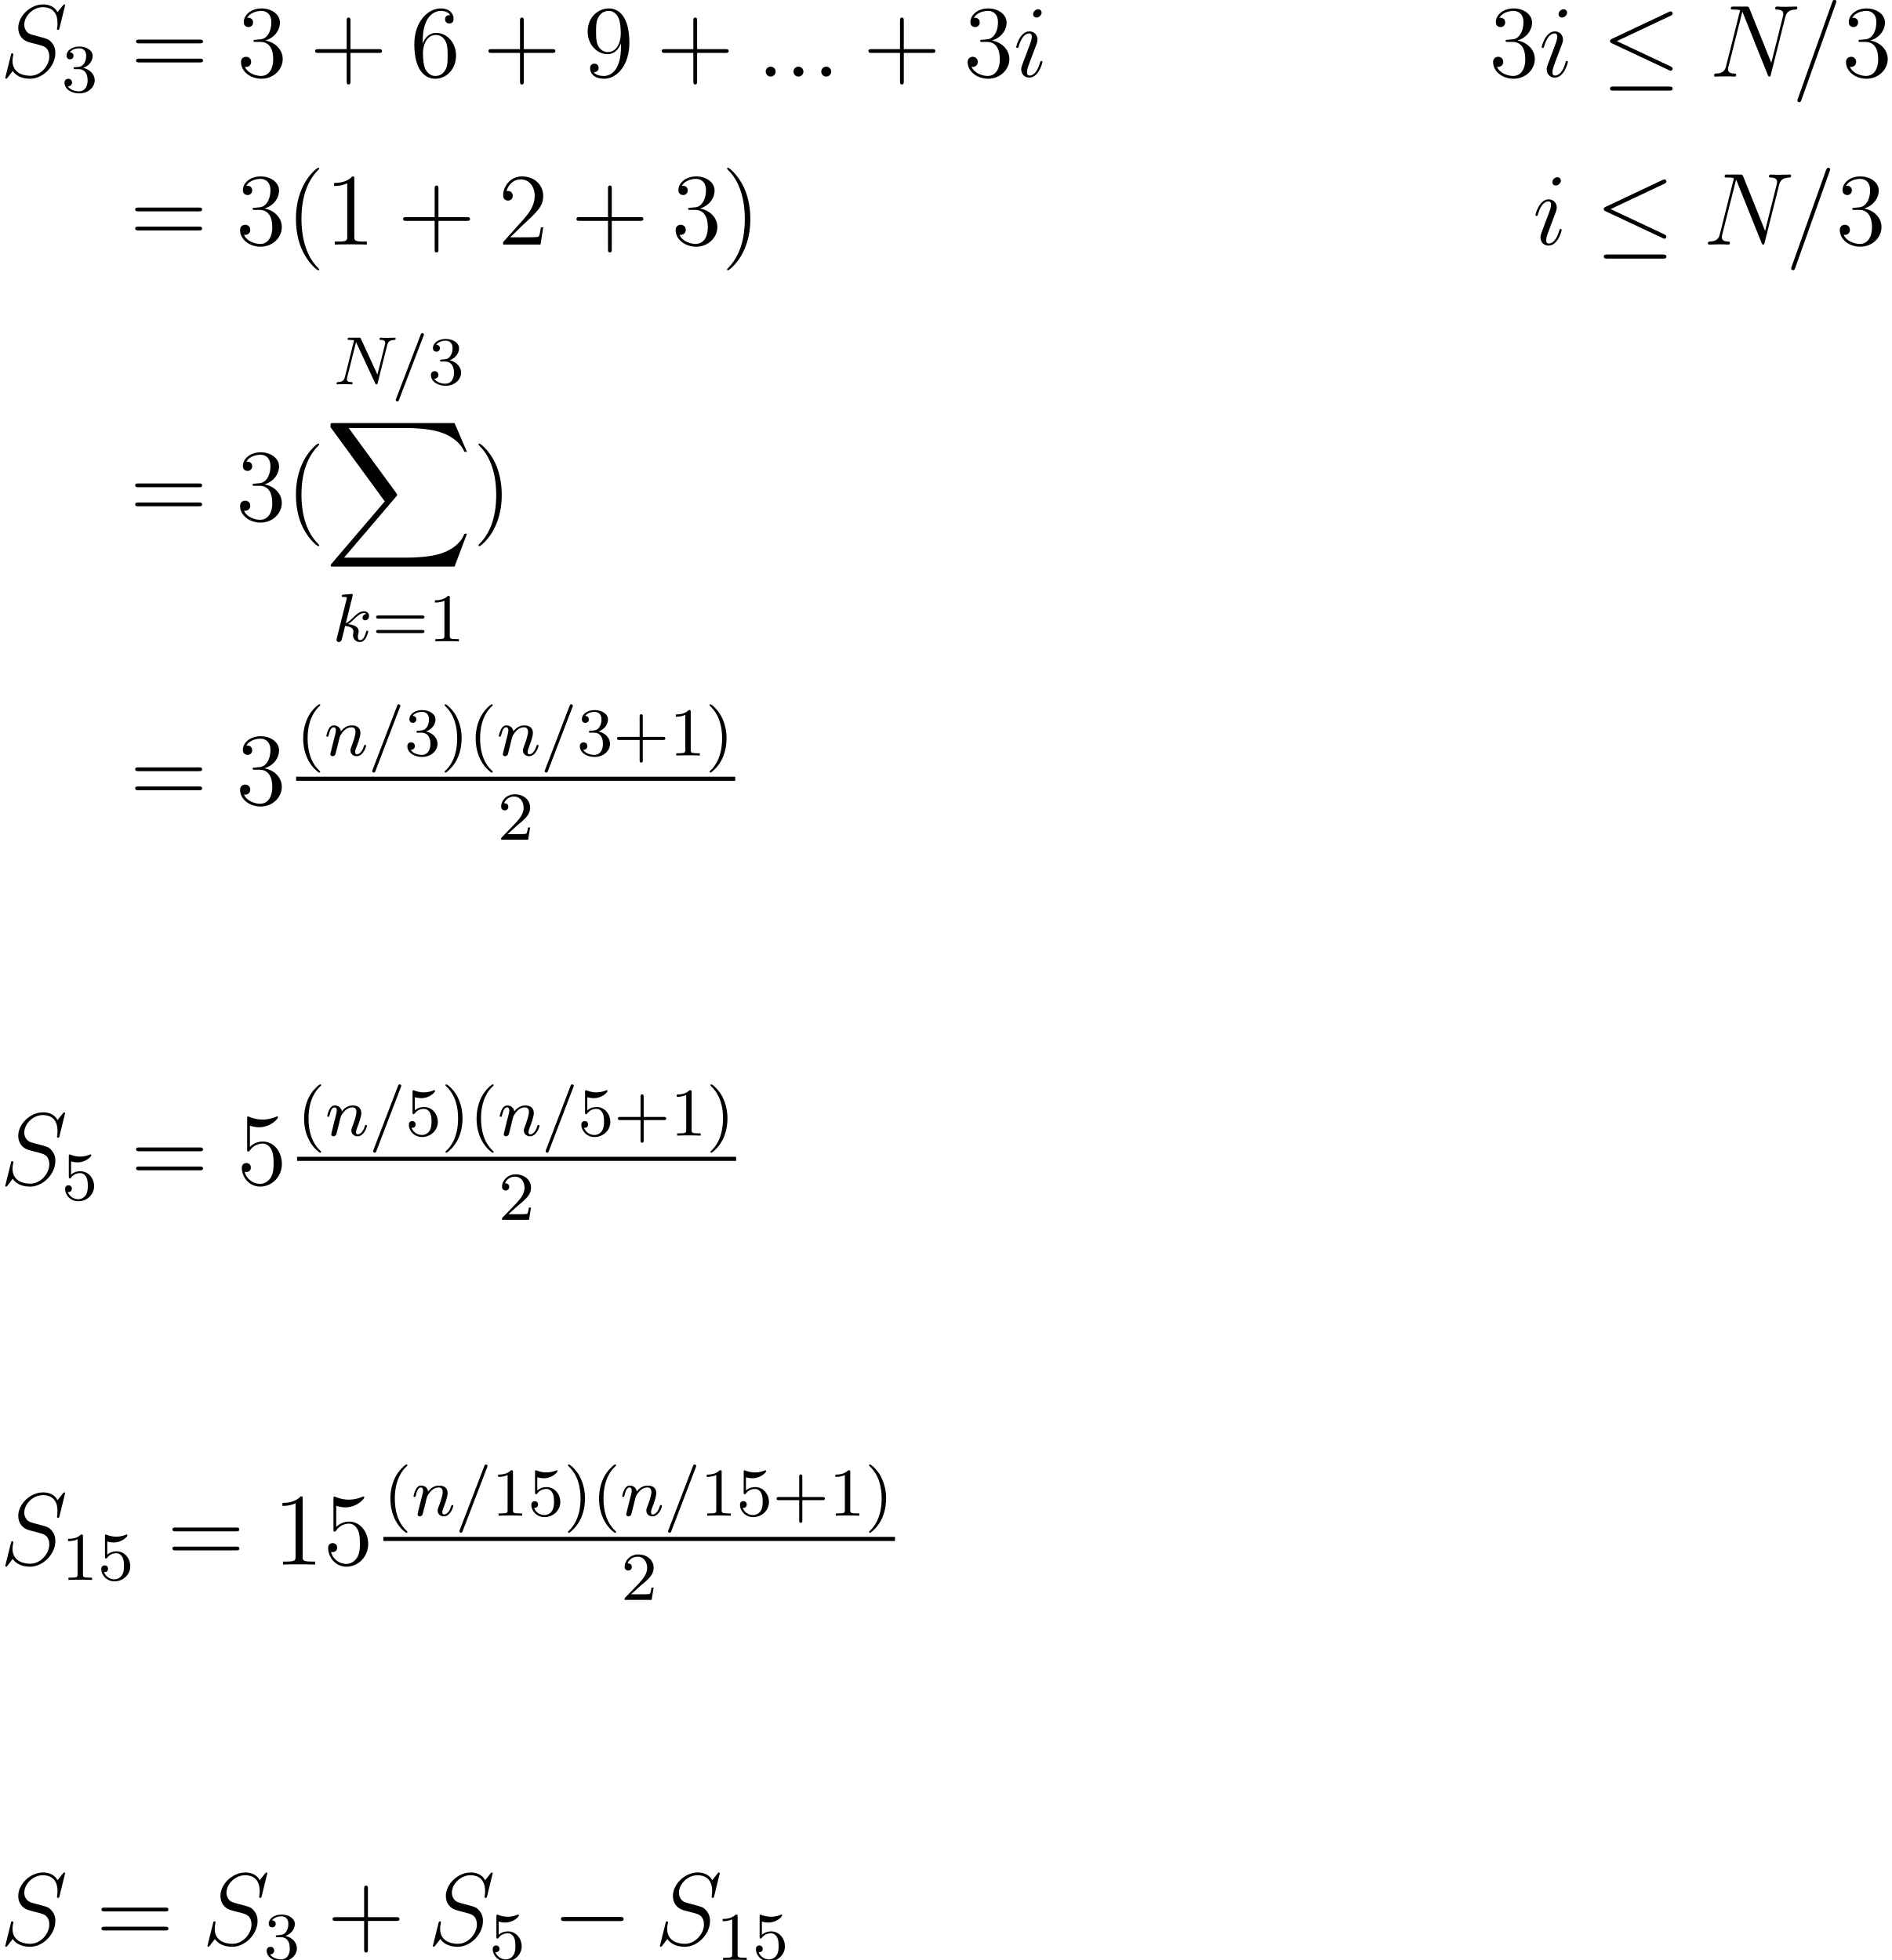
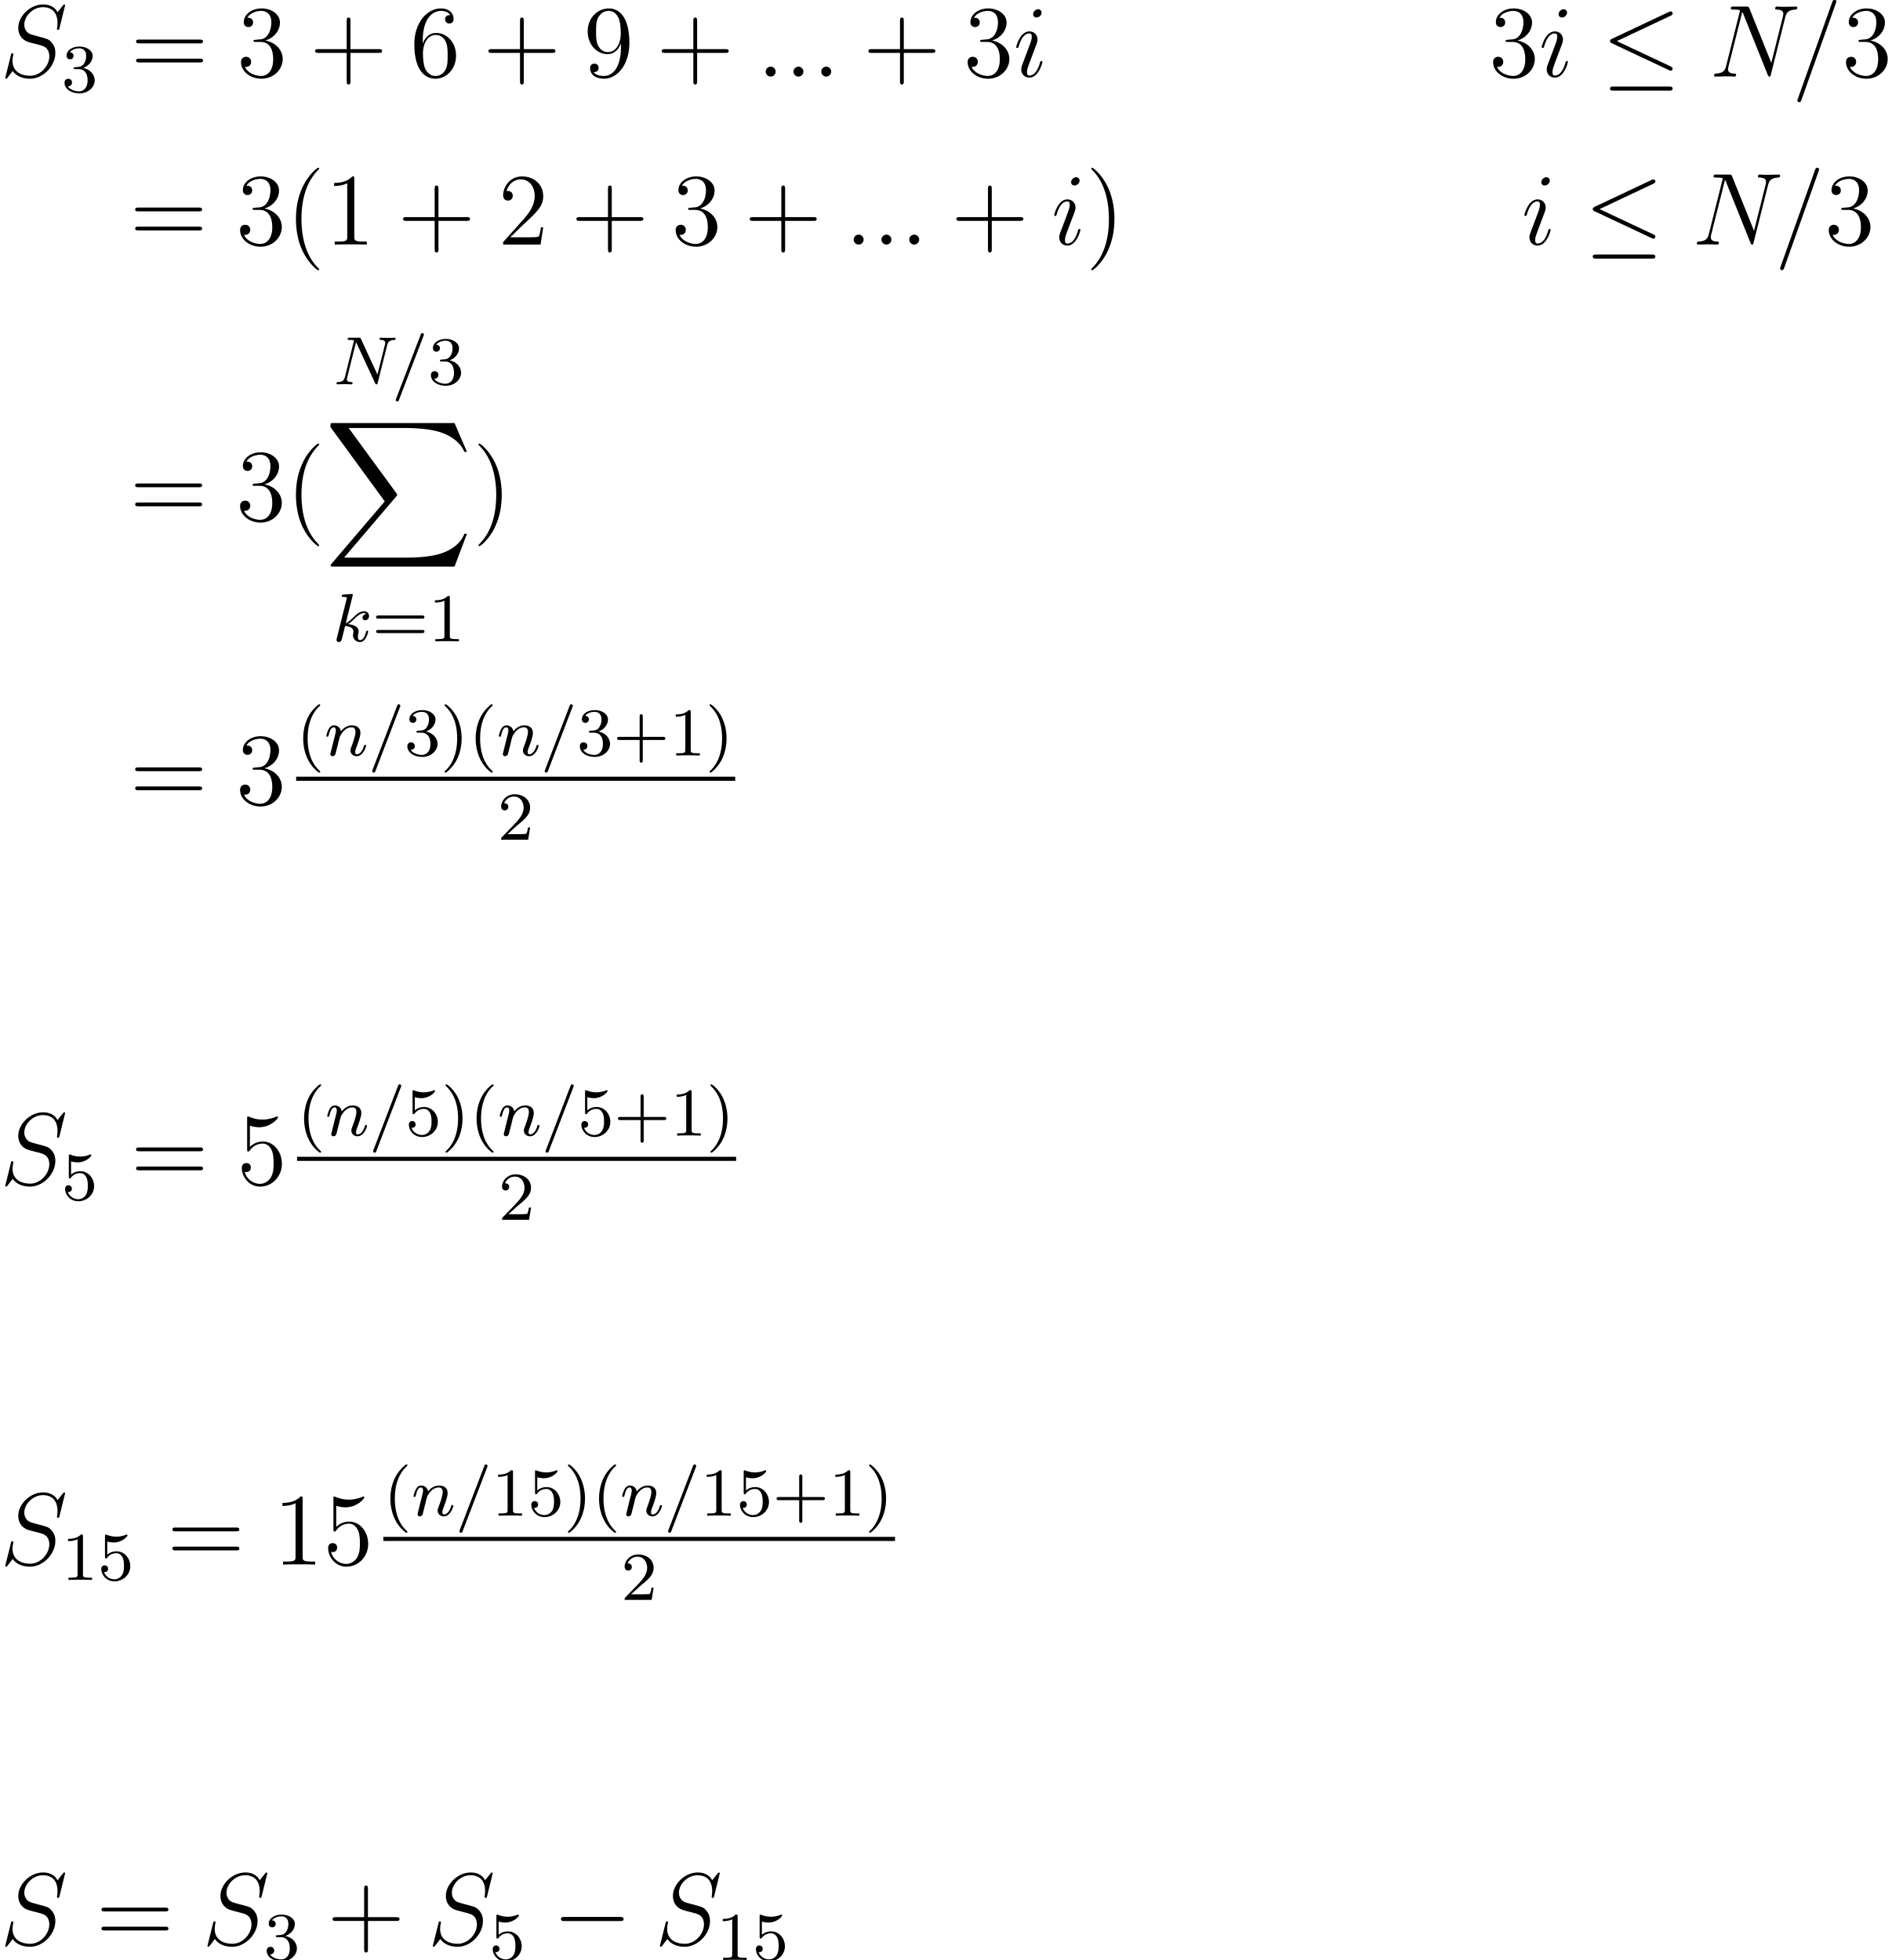
<svg xmlns="http://www.w3.org/2000/svg" xmlns:xlink="http://www.w3.org/1999/xlink" height="258.338pt" version="1.1" viewBox="-0.165 -0.302 249.32 258.338" width="249.32pt">
  <defs>
    <path d="M15.135 16.737L16.582 12.912H16.283C15.817 14.155 14.549 14.968 13.175 15.326C12.924 15.386 11.752 15.697 9.457 15.697H2.248L8.333 8.56C8.416 8.464 8.44 8.428 8.44 8.369C8.44 8.345 8.44 8.309 8.357 8.189L2.786 0.574H9.337C10.939 0.574 12.027 0.741 12.134 0.765C12.78 0.861 13.82 1.064 14.765 1.662C15.063 1.853 15.877 2.391 16.283 3.359H16.582L15.135 0H1.004C0.729 0 0.717 0.012 0.681 0.084C0.669 0.12 0.669 0.347 0.669 0.478L6.994 9.134L0.801 16.39C0.681 16.534 0.681 16.594 0.681 16.606C0.681 16.737 0.789 16.737 1.004 16.737H15.135Z" id="g0-88" />
-     <path d="M3.885 2.905C3.885 2.869 3.885 2.845 3.682 2.642C2.487 1.435 1.817 -0.538 1.817 -2.977C1.817 -5.296 2.379 -7.293 3.766 -8.703C3.885 -8.811 3.885 -8.835 3.885 -8.871C3.885 -8.942 3.826 -8.966 3.778 -8.966C3.622 -8.966 2.642 -8.106 2.056 -6.934C1.447 -5.727 1.172 -4.447 1.172 -2.977C1.172 -1.913 1.339 -0.49 1.961 0.789C2.666 2.224 3.646 3.001 3.778 3.001C3.826 3.001 3.885 2.977 3.885 2.905Z" id="g5-40" />
-     <path d="M3.371 -2.977C3.371 -3.885 3.252 -5.368 2.582 -6.755C1.877 -8.189 0.897 -8.966 0.765 -8.966C0.717 -8.966 0.658 -8.942 0.658 -8.871C0.658 -8.835 0.658 -8.811 0.861 -8.608C2.056 -7.4 2.726 -5.428 2.726 -2.989C2.726 -0.669 2.164 1.327 0.777 2.738C0.658 2.845 0.658 2.869 0.658 2.905C0.658 2.977 0.717 3.001 0.765 3.001C0.921 3.001 1.901 2.14 2.487 0.968C3.096 -0.251 3.371 -1.542 3.371 -2.977Z" id="g5-41" />
-     <path d="M4.77 -2.762H8.07C8.237 -2.762 8.452 -2.762 8.452 -2.977C8.452 -3.204 8.249 -3.204 8.07 -3.204H4.77V-6.504C4.77 -6.671 4.77 -6.886 4.555 -6.886C4.328 -6.886 4.328 -6.683 4.328 -6.504V-3.204H1.028C0.861 -3.204 0.646 -3.204 0.646 -2.989C0.646 -2.762 0.849 -2.762 1.028 -2.762H4.328V0.538C4.328 0.705 4.328 0.921 4.543 0.921C4.77 0.921 4.77 0.717 4.77 0.538V-2.762Z" id="g5-43" />
-     <path d="M3.443 -7.663C3.443 -7.938 3.443 -7.95 3.204 -7.95C2.917 -7.627 2.319 -7.185 1.088 -7.185V-6.838C1.363 -6.838 1.961 -6.838 2.618 -7.149V-0.921C2.618 -0.49 2.582 -0.347 1.53 -0.347H1.16V0C1.482 -0.024 2.642 -0.024 3.037 -0.024S4.579 -0.024 4.902 0V-0.347H4.531C3.479 -0.347 3.443 -0.49 3.443 -0.921V-7.663Z" id="g5-49" />
-     <path d="M5.26 -2.008H4.997C4.961 -1.805 4.866 -1.148 4.746 -0.956C4.663 -0.849 3.981 -0.849 3.622 -0.849H1.411C1.734 -1.124 2.463 -1.889 2.774 -2.176C4.591 -3.85 5.26 -4.471 5.26 -5.655C5.26 -7.03 4.172 -7.95 2.786 -7.95S0.586 -6.767 0.586 -5.738C0.586 -5.129 1.112 -5.129 1.148 -5.129C1.399 -5.129 1.71 -5.308 1.71 -5.691C1.71 -6.025 1.482 -6.253 1.148 -6.253C1.04 -6.253 1.016 -6.253 0.98 -6.241C1.207 -7.054 1.853 -7.603 2.63 -7.603C3.646 -7.603 4.268 -6.755 4.268 -5.655C4.268 -4.639 3.682 -3.754 3.001 -2.989L0.586 -0.287V0H4.949L5.26 -2.008Z" id="g5-50" />
-     <path d="M2.2 -4.292C1.997 -4.28 1.949 -4.268 1.949 -4.16C1.949 -4.041 2.008 -4.041 2.224 -4.041H2.774C3.79 -4.041 4.244 -3.204 4.244 -2.056C4.244 -0.49 3.431 -0.072 2.845 -0.072C2.271 -0.072 1.291 -0.347 0.944 -1.136C1.327 -1.076 1.674 -1.291 1.674 -1.722C1.674 -2.068 1.423 -2.307 1.088 -2.307C0.801 -2.307 0.49 -2.14 0.49 -1.686C0.49 -0.622 1.554 0.251 2.881 0.251C4.304 0.251 5.356 -0.837 5.356 -2.044C5.356 -3.144 4.471 -4.005 3.324 -4.208C4.364 -4.507 5.033 -5.38 5.033 -6.312C5.033 -7.257 4.053 -7.95 2.893 -7.95C1.698 -7.95 0.813 -7.221 0.813 -6.348C0.813 -5.87 1.184 -5.774 1.363 -5.774C1.614 -5.774 1.901 -5.954 1.901 -6.312C1.901 -6.695 1.614 -6.862 1.351 -6.862C1.279 -6.862 1.255 -6.862 1.219 -6.85C1.674 -7.663 2.798 -7.663 2.857 -7.663C3.252 -7.663 4.029 -7.484 4.029 -6.312C4.029 -6.085 3.993 -5.416 3.646 -4.902C3.288 -4.376 2.881 -4.34 2.558 -4.328L2.2 -4.292Z" id="g5-51" />
-     <path d="M1.53 -6.85C2.044 -6.683 2.463 -6.671 2.594 -6.671C3.945 -6.671 4.806 -7.663 4.806 -7.831C4.806 -7.878 4.782 -7.938 4.71 -7.938C4.686 -7.938 4.663 -7.938 4.555 -7.89C3.885 -7.603 3.312 -7.568 3.001 -7.568C2.212 -7.568 1.65 -7.807 1.423 -7.902C1.339 -7.938 1.315 -7.938 1.303 -7.938C1.207 -7.938 1.207 -7.867 1.207 -7.675V-4.125C1.207 -3.909 1.207 -3.838 1.351 -3.838C1.411 -3.838 1.423 -3.85 1.542 -3.993C1.877 -4.483 2.439 -4.77 3.037 -4.77C3.67 -4.77 3.981 -4.184 4.077 -3.981C4.28 -3.515 4.292 -2.929 4.292 -2.475S4.292 -1.339 3.957 -0.801C3.694 -0.371 3.228 -0.072 2.702 -0.072C1.913 -0.072 1.136 -0.61 0.921 -1.482C0.98 -1.459 1.052 -1.447 1.112 -1.447C1.315 -1.447 1.638 -1.566 1.638 -1.973C1.638 -2.307 1.411 -2.499 1.112 -2.499C0.897 -2.499 0.586 -2.391 0.586 -1.925C0.586 -0.909 1.399 0.251 2.726 0.251C4.077 0.251 5.26 -0.885 5.26 -2.403C5.26 -3.826 4.304 -5.009 3.049 -5.009C2.367 -5.009 1.841 -4.71 1.53 -4.376V-6.85Z" id="g5-53" />
-     <path d="M1.47 -4.16C1.47 -7.185 2.941 -7.663 3.587 -7.663C4.017 -7.663 4.447 -7.532 4.674 -7.173C4.531 -7.173 4.077 -7.173 4.077 -6.683C4.077 -6.42 4.256 -6.193 4.567 -6.193C4.866 -6.193 5.069 -6.372 5.069 -6.719C5.069 -7.34 4.615 -7.95 3.575 -7.95C2.068 -7.95 0.49 -6.408 0.49 -3.778C0.49 -0.49 1.925 0.251 2.941 0.251C4.244 0.251 5.356 -0.885 5.356 -2.439C5.356 -4.029 4.244 -5.093 3.049 -5.093C1.985 -5.093 1.59 -4.172 1.47 -3.838V-4.16ZM2.941 -0.072C2.188 -0.072 1.829 -0.741 1.722 -0.992C1.614 -1.303 1.494 -1.889 1.494 -2.726C1.494 -3.67 1.925 -4.854 3.001 -4.854C3.658 -4.854 4.005 -4.411 4.184 -4.005C4.376 -3.563 4.376 -2.965 4.376 -2.451C4.376 -1.841 4.376 -1.303 4.148 -0.849C3.85 -0.275 3.419 -0.072 2.941 -0.072Z" id="g5-54" />
-     <path d="M4.376 -3.479C4.376 -0.658 3.12 -0.072 2.403 -0.072C2.116 -0.072 1.482 -0.108 1.184 -0.526H1.255C1.339 -0.502 1.769 -0.574 1.769 -1.016C1.769 -1.279 1.59 -1.506 1.279 -1.506S0.777 -1.303 0.777 -0.992C0.777 -0.251 1.375 0.251 2.415 0.251C3.909 0.251 5.356 -1.339 5.356 -3.933C5.356 -7.149 4.017 -7.95 2.965 -7.95C1.65 -7.95 0.49 -6.85 0.49 -5.272S1.602 -2.618 2.798 -2.618C3.682 -2.618 4.136 -3.264 4.376 -3.873V-3.479ZM2.845 -2.857C2.092 -2.857 1.769 -3.467 1.662 -3.694C1.47 -4.148 1.47 -4.722 1.47 -5.26C1.47 -5.93 1.47 -6.504 1.781 -6.994C1.997 -7.317 2.319 -7.663 2.965 -7.663C3.646 -7.663 3.993 -7.066 4.113 -6.791C4.352 -6.205 4.352 -5.189 4.352 -5.009C4.352 -4.005 3.897 -2.857 2.845 -2.857Z" id="g5-57" />
-     <path d="M8.07 -3.873C8.237 -3.873 8.452 -3.873 8.452 -4.089C8.452 -4.316 8.249 -4.316 8.07 -4.316H1.028C0.861 -4.316 0.646 -4.316 0.646 -4.101C0.646 -3.873 0.849 -3.873 1.028 -3.873H8.07ZM8.07 -1.65C8.237 -1.65 8.452 -1.65 8.452 -1.865C8.452 -2.092 8.249 -2.092 8.07 -2.092H1.028C0.861 -2.092 0.646 -2.092 0.646 -1.877C0.646 -1.65 0.849 -1.65 1.028 -1.65H8.07Z" id="g5-61" />
    <path d="M3.706 -5.643C3.754 -5.754 3.754 -5.77 3.754 -5.794C3.754 -5.898 3.674 -5.978 3.571 -5.978C3.443 -5.978 3.411 -5.882 3.379 -5.802L0.518 1.658C0.47 1.769 0.47 1.785 0.47 1.809C0.47 1.913 0.55 1.993 0.654 1.993C0.781 1.993 0.813 1.897 0.845 1.817L3.706 -5.643Z" id="g2-61" />
    <path d="M6.312 -4.575C6.408 -4.965 6.583 -5.157 7.157 -5.181C7.237 -5.181 7.301 -5.228 7.301 -5.332C7.301 -5.38 7.261 -5.444 7.181 -5.444C7.125 -5.444 6.974 -5.42 6.384 -5.42C5.746 -5.42 5.643 -5.444 5.571 -5.444C5.444 -5.444 5.42 -5.356 5.42 -5.292C5.42 -5.189 5.523 -5.181 5.595 -5.181C6.081 -5.165 6.081 -4.949 6.081 -4.838C6.081 -4.798 6.081 -4.758 6.049 -4.631L5.173 -1.14L3.252 -5.3C3.188 -5.444 3.172 -5.444 2.981 -5.444H1.945C1.801 -5.444 1.698 -5.444 1.698 -5.292C1.698 -5.181 1.793 -5.181 1.961 -5.181C2.024 -5.181 2.264 -5.181 2.447 -5.133L1.379 -0.853C1.283 -0.454 1.076 -0.279 0.542 -0.263C0.494 -0.263 0.399 -0.255 0.399 -0.112C0.399 -0.064 0.438 0 0.518 0C0.55 0 0.733 -0.024 1.307 -0.024C1.937 -0.024 2.056 0 2.128 0C2.16 0 2.279 0 2.279 -0.151C2.279 -0.247 2.192 -0.263 2.136 -0.263C1.849 -0.271 1.61 -0.319 1.61 -0.598C1.61 -0.638 1.634 -0.749 1.634 -0.757L2.678 -4.918H2.686L4.902 -0.143C4.957 -0.016 4.965 0 5.053 0C5.165 0 5.173 -0.032 5.204 -0.167L6.312 -4.575Z" id="g2-78" />
    <path d="M2.327 -5.292C2.335 -5.308 2.359 -5.412 2.359 -5.42C2.359 -5.46 2.327 -5.531 2.232 -5.531C2.2 -5.531 1.953 -5.507 1.769 -5.491L1.323 -5.46C1.148 -5.444 1.068 -5.436 1.068 -5.292C1.068 -5.181 1.18 -5.181 1.275 -5.181C1.658 -5.181 1.658 -5.133 1.658 -5.061C1.658 -5.037 1.658 -5.021 1.618 -4.878L0.486 -0.343C0.454 -0.223 0.454 -0.175 0.454 -0.167C0.454 -0.032 0.566 0.08 0.717 0.08C0.988 0.08 1.052 -0.175 1.084 -0.287C1.164 -0.622 1.371 -1.466 1.459 -1.801C1.897 -1.753 2.431 -1.602 2.431 -1.148C2.431 -1.108 2.431 -1.068 2.415 -0.988C2.391 -0.885 2.375 -0.773 2.375 -0.733C2.375 -0.263 2.726 0.08 3.188 0.08C3.523 0.08 3.73 -0.167 3.834 -0.319C4.025 -0.614 4.152 -1.092 4.152 -1.14C4.152 -1.219 4.089 -1.243 4.033 -1.243C3.937 -1.243 3.921 -1.196 3.889 -1.052C3.786 -0.677 3.579 -0.143 3.204 -0.143C2.997 -0.143 2.949 -0.319 2.949 -0.534C2.949 -0.638 2.957 -0.733 2.997 -0.917C3.005 -0.948 3.037 -1.076 3.037 -1.164C3.037 -1.817 2.216 -1.961 1.809 -2.016C2.104 -2.192 2.375 -2.463 2.471 -2.566C2.909 -2.997 3.268 -3.292 3.65 -3.292C3.754 -3.292 3.85 -3.268 3.913 -3.188C3.483 -3.132 3.483 -2.758 3.483 -2.75C3.483 -2.574 3.618 -2.455 3.794 -2.455C4.009 -2.455 4.248 -2.63 4.248 -2.957C4.248 -3.228 4.057 -3.515 3.658 -3.515C3.196 -3.515 2.782 -3.164 2.327 -2.71C1.865 -2.256 1.666 -2.168 1.538 -2.112L2.327 -5.292Z" id="g2-107" />
    <path d="M1.594 -1.307C1.618 -1.427 1.698 -1.73 1.722 -1.849C1.833 -2.279 1.833 -2.287 2.016 -2.55C2.279 -2.941 2.654 -3.292 3.188 -3.292C3.475 -3.292 3.642 -3.124 3.642 -2.75C3.642 -2.311 3.308 -1.403 3.156 -1.012C3.053 -0.749 3.053 -0.701 3.053 -0.598C3.053 -0.143 3.427 0.08 3.77 0.08C4.551 0.08 4.878 -1.036 4.878 -1.14C4.878 -1.219 4.814 -1.243 4.758 -1.243C4.663 -1.243 4.647 -1.188 4.623 -1.108C4.431 -0.454 4.097 -0.143 3.794 -0.143C3.666 -0.143 3.602 -0.223 3.602 -0.406S3.666 -0.765 3.746 -0.964C3.865 -1.267 4.216 -2.184 4.216 -2.63C4.216 -3.228 3.802 -3.515 3.228 -3.515C2.582 -3.515 2.168 -3.124 1.937 -2.821C1.881 -3.26 1.53 -3.515 1.124 -3.515C0.837 -3.515 0.638 -3.332 0.51 -3.084C0.319 -2.71 0.239 -2.311 0.239 -2.295C0.239 -2.224 0.295 -2.192 0.359 -2.192C0.462 -2.192 0.47 -2.224 0.526 -2.431C0.622 -2.821 0.765 -3.292 1.1 -3.292C1.307 -3.292 1.355 -3.092 1.355 -2.917C1.355 -2.774 1.315 -2.622 1.251 -2.359C1.235 -2.295 1.116 -1.825 1.084 -1.714L0.789 -0.518C0.757 -0.399 0.709 -0.199 0.709 -0.167C0.709 0.016 0.861 0.08 0.964 0.08C1.108 0.08 1.227 -0.016 1.283 -0.112C1.307 -0.159 1.371 -0.43 1.411 -0.598L1.594 -1.307Z" id="g2-110" />
    <path d="M2.2 -0.574C2.2 -0.921 1.913 -1.16 1.626 -1.16C1.279 -1.16 1.04 -0.873 1.04 -0.586C1.04 -0.239 1.327 0 1.614 0C1.961 0 2.2 -0.287 2.2 -0.574Z" id="g3-58" />
    <path d="M5.129 -8.524C5.129 -8.536 5.2 -8.715 5.2 -8.739C5.2 -8.883 5.081 -8.966 4.985 -8.966C4.926 -8.966 4.818 -8.966 4.722 -8.703L0.717 2.546C0.717 2.558 0.646 2.738 0.646 2.762C0.646 2.905 0.765 2.989 0.861 2.989C0.933 2.989 1.04 2.977 1.124 2.726L5.129 -8.524Z" id="g3-61" />
    <path d="M8.847 -6.91C8.978 -7.424 9.17 -7.783 10.078 -7.819C10.114 -7.819 10.258 -7.831 10.258 -8.034C10.258 -8.165 10.15 -8.165 10.102 -8.165C9.863 -8.165 9.253 -8.141 9.014 -8.141H8.44C8.273 -8.141 8.058 -8.165 7.89 -8.165C7.819 -8.165 7.675 -8.165 7.675 -7.938C7.675 -7.819 7.771 -7.819 7.855 -7.819C8.572 -7.795 8.62 -7.52 8.62 -7.305C8.62 -7.197 8.608 -7.161 8.572 -6.994L7.221 -1.602L4.663 -7.962C4.579 -8.153 4.567 -8.165 4.304 -8.165H2.845C2.606 -8.165 2.499 -8.165 2.499 -7.938C2.499 -7.819 2.582 -7.819 2.809 -7.819C2.869 -7.819 3.575 -7.819 3.575 -7.711C3.575 -7.687 3.551 -7.592 3.539 -7.556L1.949 -1.219C1.805 -0.634 1.518 -0.383 0.729 -0.347C0.669 -0.347 0.55 -0.335 0.55 -0.12C0.55 0 0.669 0 0.705 0C0.944 0 1.554 -0.024 1.793 -0.024H2.367C2.534 -0.024 2.738 0 2.905 0C2.989 0 3.12 0 3.12 -0.227C3.12 -0.335 3.001 -0.347 2.953 -0.347C2.558 -0.359 2.176 -0.43 2.176 -0.861C2.176 -0.956 2.2 -1.064 2.224 -1.16L3.838 -7.556C3.909 -7.436 3.909 -7.412 3.957 -7.305L6.802 -0.215C6.862 -0.072 6.886 0 6.994 0C7.113 0 7.125 -0.036 7.173 -0.239L8.847 -6.91Z" id="g3-78" />
    <path d="M7.592 -8.309C7.592 -8.416 7.508 -8.416 7.484 -8.416C7.436 -8.416 7.424 -8.404 7.281 -8.225C7.209 -8.141 6.719 -7.52 6.707 -7.508C6.312 -8.285 5.523 -8.416 5.021 -8.416C3.503 -8.416 2.128 -7.03 2.128 -5.679C2.128 -4.782 2.666 -4.256 3.252 -4.053C3.383 -4.005 4.089 -3.814 4.447 -3.73C5.057 -3.563 5.212 -3.515 5.464 -3.252C5.511 -3.192 5.75 -2.917 5.75 -2.355C5.75 -1.243 4.722 -0.096 3.527 -0.096C2.546 -0.096 1.459 -0.514 1.459 -1.853C1.459 -2.08 1.506 -2.367 1.542 -2.487C1.542 -2.523 1.554 -2.582 1.554 -2.606C1.554 -2.654 1.53 -2.714 1.435 -2.714C1.327 -2.714 1.315 -2.69 1.267 -2.487L0.658 -0.036C0.658 -0.024 0.61 0.132 0.61 0.143C0.61 0.251 0.705 0.251 0.729 0.251C0.777 0.251 0.789 0.239 0.933 0.06L1.482 -0.658C1.769 -0.227 2.391 0.251 3.503 0.251C5.045 0.251 6.456 -1.243 6.456 -2.738C6.456 -3.24 6.336 -3.682 5.882 -4.125C5.631 -4.376 5.416 -4.435 4.316 -4.722C3.515 -4.937 3.407 -4.973 3.192 -5.165C2.989 -5.368 2.833 -5.655 2.833 -6.061C2.833 -7.066 3.85 -8.094 4.985 -8.094C6.157 -8.094 6.707 -7.376 6.707 -6.241C6.707 -5.93 6.647 -5.607 6.647 -5.559C6.647 -5.452 6.743 -5.452 6.779 -5.452C6.886 -5.452 6.898 -5.487 6.946 -5.679L7.592 -8.309Z" id="g3-83" />
    <path d="M3.383 -1.71C3.383 -1.769 3.335 -1.817 3.264 -1.817C3.156 -1.817 3.144 -1.781 3.084 -1.578C2.774 -0.49 2.283 -0.12 1.889 -0.12C1.745 -0.12 1.578 -0.155 1.578 -0.514C1.578 -0.837 1.722 -1.196 1.853 -1.554L2.69 -3.778C2.726 -3.873 2.809 -4.089 2.809 -4.316C2.809 -4.818 2.451 -5.272 1.865 -5.272C0.765 -5.272 0.323 -3.539 0.323 -3.443C0.323 -3.395 0.371 -3.335 0.454 -3.335C0.562 -3.335 0.574 -3.383 0.622 -3.551C0.909 -4.555 1.363 -5.033 1.829 -5.033C1.937 -5.033 2.14 -5.021 2.14 -4.639C2.14 -4.328 1.985 -3.933 1.889 -3.67L1.052 -1.447C0.98 -1.255 0.909 -1.064 0.909 -0.849C0.909 -0.311 1.279 0.12 1.853 0.12C2.953 0.12 3.383 -1.626 3.383 -1.71ZM3.288 -7.46C3.288 -7.639 3.144 -7.855 2.881 -7.855C2.606 -7.855 2.295 -7.592 2.295 -7.281C2.295 -6.982 2.546 -6.886 2.69 -6.886C3.013 -6.886 3.288 -7.197 3.288 -7.46Z" id="g3-105" />
    <path d="M7.878 -2.75C8.082 -2.75 8.297 -2.75 8.297 -2.989S8.082 -3.228 7.878 -3.228H1.411C1.207 -3.228 0.992 -3.228 0.992 -2.989S1.207 -2.75 1.411 -2.75H7.878Z" id="g1-0" />
    <path d="M8.07 -7.101C8.201 -7.161 8.297 -7.221 8.297 -7.364C8.297 -7.496 8.201 -7.603 8.058 -7.603C7.998 -7.603 7.89 -7.556 7.843 -7.532L1.231 -4.411C1.028 -4.316 0.992 -4.232 0.992 -4.136C0.992 -4.029 1.064 -3.945 1.231 -3.873L7.843 -0.765C7.998 -0.681 8.022 -0.681 8.058 -0.681C8.189 -0.681 8.297 -0.789 8.297 -0.921C8.297 -1.028 8.249 -1.1 8.046 -1.196L1.793 -4.136L8.07 -7.101ZM7.878 1.638C8.082 1.638 8.297 1.638 8.297 1.399S8.046 1.16 7.867 1.16H1.423C1.243 1.16 0.992 1.16 0.992 1.399S1.207 1.638 1.411 1.638H7.878Z" id="g1-20" />
+     <path d="M3.885 2.905C3.885 2.869 3.885 2.845 3.682 2.642C2.487 1.435 1.817 -0.538 1.817 -2.977C1.817 -5.296 2.379 -7.293 3.766 -8.703C3.885 -8.811 3.885 -8.835 3.885 -8.871C3.885 -8.942 3.826 -8.966 3.778 -8.966C3.622 -8.966 2.642 -8.106 2.056 -6.934C1.447 -5.727 1.172 -4.447 1.172 -2.977C1.172 -1.913 1.339 -0.49 1.961 0.789C2.666 2.224 3.646 3.001 3.778 3.001C3.826 3.001 3.885 2.977 3.885 2.905Z" id="g5-40" />
+     <path d="M3.371 -2.977C3.371 -3.885 3.252 -5.368 2.582 -6.755C1.877 -8.189 0.897 -8.966 0.765 -8.966C0.717 -8.966 0.658 -8.942 0.658 -8.871C0.658 -8.835 0.658 -8.811 0.861 -8.608C2.056 -7.4 2.726 -5.428 2.726 -2.989C2.726 -0.669 2.164 1.327 0.777 2.738C0.658 2.845 0.658 2.869 0.658 2.905C0.658 2.977 0.717 3.001 0.765 3.001C0.921 3.001 1.901 2.14 2.487 0.968C3.096 -0.251 3.371 -1.542 3.371 -2.977Z" id="g5-41" />
+     <path d="M4.77 -2.762H8.07C8.237 -2.762 8.452 -2.762 8.452 -2.977C8.452 -3.204 8.249 -3.204 8.07 -3.204H4.77V-6.504C4.77 -6.671 4.77 -6.886 4.555 -6.886C4.328 -6.886 4.328 -6.683 4.328 -6.504V-3.204H1.028C0.861 -3.204 0.646 -3.204 0.646 -2.989C0.646 -2.762 0.849 -2.762 1.028 -2.762H4.328V0.538C4.328 0.705 4.328 0.921 4.543 0.921C4.77 0.921 4.77 0.717 4.77 0.538V-2.762Z" id="g5-43" />
+     <path d="M3.443 -7.663C3.443 -7.938 3.443 -7.95 3.204 -7.95C2.917 -7.627 2.319 -7.185 1.088 -7.185V-6.838C1.363 -6.838 1.961 -6.838 2.618 -7.149V-0.921C2.618 -0.49 2.582 -0.347 1.53 -0.347H1.16V0C1.482 -0.024 2.642 -0.024 3.037 -0.024S4.579 -0.024 4.902 0V-0.347H4.531C3.479 -0.347 3.443 -0.49 3.443 -0.921V-7.663Z" id="g5-49" />
+     <path d="M5.26 -2.008H4.997C4.961 -1.805 4.866 -1.148 4.746 -0.956C4.663 -0.849 3.981 -0.849 3.622 -0.849H1.411C1.734 -1.124 2.463 -1.889 2.774 -2.176C4.591 -3.85 5.26 -4.471 5.26 -5.655C5.26 -7.03 4.172 -7.95 2.786 -7.95S0.586 -6.767 0.586 -5.738C0.586 -5.129 1.112 -5.129 1.148 -5.129C1.399 -5.129 1.71 -5.308 1.71 -5.691C1.71 -6.025 1.482 -6.253 1.148 -6.253C1.04 -6.253 1.016 -6.253 0.98 -6.241C1.207 -7.054 1.853 -7.603 2.63 -7.603C3.646 -7.603 4.268 -6.755 4.268 -5.655C4.268 -4.639 3.682 -3.754 3.001 -2.989L0.586 -0.287V0H4.949L5.26 -2.008Z" id="g5-50" />
+     <path d="M2.2 -4.292C1.997 -4.28 1.949 -4.268 1.949 -4.16C1.949 -4.041 2.008 -4.041 2.224 -4.041H2.774C3.79 -4.041 4.244 -3.204 4.244 -2.056C4.244 -0.49 3.431 -0.072 2.845 -0.072C2.271 -0.072 1.291 -0.347 0.944 -1.136C1.327 -1.076 1.674 -1.291 1.674 -1.722C1.674 -2.068 1.423 -2.307 1.088 -2.307C0.801 -2.307 0.49 -2.14 0.49 -1.686C0.49 -0.622 1.554 0.251 2.881 0.251C4.304 0.251 5.356 -0.837 5.356 -2.044C5.356 -3.144 4.471 -4.005 3.324 -4.208C4.364 -4.507 5.033 -5.38 5.033 -6.312C5.033 -7.257 4.053 -7.95 2.893 -7.95C1.698 -7.95 0.813 -7.221 0.813 -6.348C0.813 -5.87 1.184 -5.774 1.363 -5.774C1.614 -5.774 1.901 -5.954 1.901 -6.312C1.901 -6.695 1.614 -6.862 1.351 -6.862C1.279 -6.862 1.255 -6.862 1.219 -6.85C1.674 -7.663 2.798 -7.663 2.857 -7.663C3.252 -7.663 4.029 -7.484 4.029 -6.312C4.029 -6.085 3.993 -5.416 3.646 -4.902C3.288 -4.376 2.881 -4.34 2.558 -4.328L2.2 -4.292Z" id="g5-51" />
+     <path d="M1.53 -6.85C2.044 -6.683 2.463 -6.671 2.594 -6.671C3.945 -6.671 4.806 -7.663 4.806 -7.831C4.806 -7.878 4.782 -7.938 4.71 -7.938C4.686 -7.938 4.663 -7.938 4.555 -7.89C3.885 -7.603 3.312 -7.568 3.001 -7.568C2.212 -7.568 1.65 -7.807 1.423 -7.902C1.339 -7.938 1.315 -7.938 1.303 -7.938C1.207 -7.938 1.207 -7.867 1.207 -7.675V-4.125C1.207 -3.909 1.207 -3.838 1.351 -3.838C1.411 -3.838 1.423 -3.85 1.542 -3.993C1.877 -4.483 2.439 -4.77 3.037 -4.77C3.67 -4.77 3.981 -4.184 4.077 -3.981C4.28 -3.515 4.292 -2.929 4.292 -2.475S4.292 -1.339 3.957 -0.801C3.694 -0.371 3.228 -0.072 2.702 -0.072C1.913 -0.072 1.136 -0.61 0.921 -1.482C0.98 -1.459 1.052 -1.447 1.112 -1.447C1.315 -1.447 1.638 -1.566 1.638 -1.973C1.638 -2.307 1.411 -2.499 1.112 -2.499C0.897 -2.499 0.586 -2.391 0.586 -1.925C0.586 -0.909 1.399 0.251 2.726 0.251C4.077 0.251 5.26 -0.885 5.26 -2.403C5.26 -3.826 4.304 -5.009 3.049 -5.009C2.367 -5.009 1.841 -4.71 1.53 -4.376V-6.85Z" id="g5-53" />
+     <path d="M1.47 -4.16C1.47 -7.185 2.941 -7.663 3.587 -7.663C4.017 -7.663 4.447 -7.532 4.674 -7.173C4.531 -7.173 4.077 -7.173 4.077 -6.683C4.077 -6.42 4.256 -6.193 4.567 -6.193C4.866 -6.193 5.069 -6.372 5.069 -6.719C5.069 -7.34 4.615 -7.95 3.575 -7.95C2.068 -7.95 0.49 -6.408 0.49 -3.778C0.49 -0.49 1.925 0.251 2.941 0.251C4.244 0.251 5.356 -0.885 5.356 -2.439C5.356 -4.029 4.244 -5.093 3.049 -5.093C1.985 -5.093 1.59 -4.172 1.47 -3.838V-4.16ZM2.941 -0.072C2.188 -0.072 1.829 -0.741 1.722 -0.992C1.614 -1.303 1.494 -1.889 1.494 -2.726C1.494 -3.67 1.925 -4.854 3.001 -4.854C3.658 -4.854 4.005 -4.411 4.184 -4.005C4.376 -3.563 4.376 -2.965 4.376 -2.451C4.376 -1.841 4.376 -1.303 4.148 -0.849C3.85 -0.275 3.419 -0.072 2.941 -0.072Z" id="g5-54" />
+     <path d="M4.376 -3.479C4.376 -0.658 3.12 -0.072 2.403 -0.072C2.116 -0.072 1.482 -0.108 1.184 -0.526H1.255C1.339 -0.502 1.769 -0.574 1.769 -1.016C1.769 -1.279 1.59 -1.506 1.279 -1.506S0.777 -1.303 0.777 -0.992C0.777 -0.251 1.375 0.251 2.415 0.251C3.909 0.251 5.356 -1.339 5.356 -3.933C5.356 -7.149 4.017 -7.95 2.965 -7.95C1.65 -7.95 0.49 -6.85 0.49 -5.272S1.602 -2.618 2.798 -2.618C3.682 -2.618 4.136 -3.264 4.376 -3.873V-3.479ZM2.845 -2.857C2.092 -2.857 1.769 -3.467 1.662 -3.694C1.47 -4.148 1.47 -4.722 1.47 -5.26C1.47 -5.93 1.47 -6.504 1.781 -6.994C1.997 -7.317 2.319 -7.663 2.965 -7.663C3.646 -7.663 3.993 -7.066 4.113 -6.791C4.352 -6.205 4.352 -5.189 4.352 -5.009C4.352 -4.005 3.897 -2.857 2.845 -2.857Z" id="g5-57" />
+     <path d="M8.07 -3.873C8.237 -3.873 8.452 -3.873 8.452 -4.089C8.452 -4.316 8.249 -4.316 8.07 -4.316H1.028C0.861 -4.316 0.646 -4.316 0.646 -4.101C0.646 -3.873 0.849 -3.873 1.028 -3.873H8.07ZM8.07 -1.65C8.237 -1.65 8.452 -1.65 8.452 -1.865C8.452 -2.092 8.249 -2.092 8.07 -2.092H1.028C0.861 -2.092 0.646 -2.092 0.646 -1.877C0.646 -1.65 0.849 -1.65 1.028 -1.65H8.07Z" id="g5-61" />
    <path d="M2.654 1.993C2.718 1.993 2.813 1.993 2.813 1.897C2.813 1.865 2.805 1.857 2.702 1.753C1.61 0.725 1.339 -0.757 1.339 -1.993C1.339 -4.288 2.287 -5.364 2.694 -5.731C2.805 -5.834 2.813 -5.842 2.813 -5.882S2.782 -5.978 2.702 -5.978C2.574 -5.978 2.176 -5.571 2.112 -5.499C1.044 -4.384 0.821 -2.949 0.821 -1.993C0.821 -0.207 1.57 1.227 2.654 1.993Z" id="g4-40" />
    <path d="M2.463 -1.993C2.463 -2.75 2.335 -3.658 1.841 -4.599C1.451 -5.332 0.725 -5.978 0.582 -5.978C0.502 -5.978 0.478 -5.922 0.478 -5.882C0.478 -5.85 0.478 -5.834 0.574 -5.738C1.69 -4.678 1.945 -3.22 1.945 -1.993C1.945 0.295 0.996 1.379 0.59 1.745C0.486 1.849 0.478 1.857 0.478 1.897S0.502 1.993 0.582 1.993C0.709 1.993 1.108 1.586 1.172 1.514C2.24 0.399 2.463 -1.036 2.463 -1.993Z" id="g4-41" />
    <path d="M3.475 -1.809H5.818C5.93 -1.809 6.105 -1.809 6.105 -1.993S5.93 -2.176 5.818 -2.176H3.475V-4.527C3.475 -4.639 3.475 -4.814 3.292 -4.814S3.108 -4.639 3.108 -4.527V-2.176H0.757C0.646 -2.176 0.47 -2.176 0.47 -1.993S0.646 -1.809 0.757 -1.809H3.108V0.542C3.108 0.654 3.108 0.829 3.292 0.829S3.475 0.654 3.475 0.542V-1.809Z" id="g4-43" />
    <path d="M2.503 -5.077C2.503 -5.292 2.487 -5.3 2.271 -5.3C1.945 -4.981 1.522 -4.79 0.765 -4.79V-4.527C0.98 -4.527 1.411 -4.527 1.873 -4.742V-0.654C1.873 -0.359 1.849 -0.263 1.092 -0.263H0.813V0C1.14 -0.024 1.825 -0.024 2.184 -0.024S3.236 -0.024 3.563 0V-0.263H3.284C2.527 -0.263 2.503 -0.359 2.503 -0.654V-5.077Z" id="g4-49" />
    <path d="M2.248 -1.626C2.375 -1.745 2.71 -2.008 2.837 -2.12C3.332 -2.574 3.802 -3.013 3.802 -3.738C3.802 -4.686 3.005 -5.3 2.008 -5.3C1.052 -5.3 0.422 -4.575 0.422 -3.865C0.422 -3.475 0.733 -3.419 0.845 -3.419C1.012 -3.419 1.259 -3.539 1.259 -3.842C1.259 -4.256 0.861 -4.256 0.765 -4.256C0.996 -4.838 1.53 -5.037 1.921 -5.037C2.662 -5.037 3.045 -4.407 3.045 -3.738C3.045 -2.909 2.463 -2.303 1.522 -1.339L0.518 -0.303C0.422 -0.215 0.422 -0.199 0.422 0H3.571L3.802 -1.427H3.555C3.531 -1.267 3.467 -0.869 3.371 -0.717C3.324 -0.654 2.718 -0.654 2.59 -0.654H1.172L2.248 -1.626Z" id="g4-50" />
    <path d="M2.016 -2.662C2.646 -2.662 3.045 -2.2 3.045 -1.363C3.045 -0.367 2.479 -0.072 2.056 -0.072C1.618 -0.072 1.02 -0.231 0.741 -0.654C1.028 -0.654 1.227 -0.837 1.227 -1.1C1.227 -1.355 1.044 -1.538 0.789 -1.538C0.574 -1.538 0.351 -1.403 0.351 -1.084C0.351 -0.327 1.164 0.167 2.072 0.167C3.132 0.167 3.873 -0.566 3.873 -1.363C3.873 -2.024 3.347 -2.63 2.534 -2.805C3.164 -3.029 3.634 -3.571 3.634 -4.208S2.917 -5.3 2.088 -5.3C1.235 -5.3 0.59 -4.838 0.59 -4.232C0.59 -3.937 0.789 -3.81 0.996 -3.81C1.243 -3.81 1.403 -3.985 1.403 -4.216C1.403 -4.511 1.148 -4.623 0.972 -4.631C1.307 -5.069 1.921 -5.093 2.064 -5.093C2.271 -5.093 2.877 -5.029 2.877 -4.208C2.877 -3.65 2.646 -3.316 2.534 -3.188C2.295 -2.941 2.112 -2.925 1.626 -2.893C1.474 -2.885 1.411 -2.877 1.411 -2.774C1.411 -2.662 1.482 -2.662 1.618 -2.662H2.016Z" id="g4-51" />
    <path d="M1.116 -4.479C1.219 -4.447 1.538 -4.368 1.873 -4.368C2.869 -4.368 3.475 -5.069 3.475 -5.189C3.475 -5.276 3.419 -5.3 3.379 -5.3C3.363 -5.3 3.347 -5.3 3.276 -5.26C2.965 -5.141 2.598 -5.045 2.168 -5.045C1.698 -5.045 1.307 -5.165 1.06 -5.26C0.98 -5.3 0.964 -5.3 0.956 -5.3C0.853 -5.3 0.853 -5.212 0.853 -5.069V-2.734C0.853 -2.59 0.853 -2.495 0.98 -2.495C1.044 -2.495 1.068 -2.527 1.108 -2.59C1.203 -2.71 1.506 -3.116 2.184 -3.116C2.63 -3.116 2.845 -2.75 2.917 -2.598C3.053 -2.311 3.068 -1.945 3.068 -1.634C3.068 -1.339 3.061 -0.909 2.837 -0.558C2.686 -0.319 2.367 -0.072 1.945 -0.072C1.427 -0.072 0.917 -0.399 0.733 -0.917C0.757 -0.909 0.805 -0.909 0.813 -0.909C1.036 -0.909 1.211 -1.052 1.211 -1.299C1.211 -1.594 0.98 -1.698 0.821 -1.698C0.677 -1.698 0.422 -1.618 0.422 -1.275C0.422 -0.558 1.044 0.167 1.961 0.167C2.957 0.167 3.802 -0.606 3.802 -1.594C3.802 -2.519 3.132 -3.339 2.192 -3.339C1.793 -3.339 1.419 -3.212 1.116 -2.941V-4.479Z" id="g4-53" />
    <path d="M5.826 -2.654C5.946 -2.654 6.105 -2.654 6.105 -2.837S5.914 -3.021 5.794 -3.021H0.781C0.662 -3.021 0.47 -3.021 0.47 -2.837S0.63 -2.654 0.749 -2.654H5.826ZM5.794 -0.964C5.914 -0.964 6.105 -0.964 6.105 -1.148S5.946 -1.331 5.826 -1.331H0.749C0.63 -1.331 0.47 -1.331 0.47 -1.148S0.662 -0.964 0.781 -0.964H5.794Z" id="g4-61" />
  </defs>
  <g id="page1" transform="matrix(1.13 0 0 1.13 -44.07 -80.833)">
    <use x="38.854" xlink:href="#g3-83" y="80.199" />
    <use x="46.027" xlink:href="#g4-51" y="81.993" />
    <use x="54.08" xlink:href="#g5-61" y="80.199" />
    <use x="66.471" xlink:href="#g5-51" y="80.199" />
    <use x="74.959" xlink:href="#g5-43" y="80.199" />
    <use x="86.686" xlink:href="#g5-54" y="80.199" />
    <use x="95.174" xlink:href="#g5-43" y="80.199" />
    <use x="106.902" xlink:href="#g5-57" y="80.199" />
    <use x="115.389" xlink:href="#g5-43" y="80.199" />
    <use x="127.117" xlink:href="#g3-58" y="80.199" />
    <use x="130.356" xlink:href="#g3-58" y="80.199" />
    <use x="133.596" xlink:href="#g3-58" y="80.199" />
    <use x="139.492" xlink:href="#g5-43" y="80.199" />
    <use x="151.219" xlink:href="#g5-51" y="80.199" />
    <use x="157.05" xlink:href="#g3-105" y="80.199" />
    <use x="212.502" xlink:href="#g5-51" y="80.199" />
    <use x="218.334" xlink:href="#g3-105" y="80.199" />
    <use x="225.633" xlink:href="#g1-20" y="80.199" />
    <use x="238.217" xlink:href="#g3-78" y="80.199" />
    <use x="247.83" xlink:href="#g3-61" y="80.199" />
    <use x="253.661" xlink:href="#g5-51" y="80.199" />
    <use x="53.975" xlink:href="#g5-61" y="99.793" />
    <use x="66.366" xlink:href="#g5-51" y="99.793" />
    <use x="72.197" xlink:href="#g5-40" y="99.793" />
    <use x="76.733" xlink:href="#g5-49" y="99.793" />
    <use x="85.22" xlink:href="#g5-43" y="99.793" />
    <use x="96.948" xlink:href="#g5-50" y="99.793" />
    <use x="105.435" xlink:href="#g5-43" y="99.793" />
    <use x="117.163" xlink:href="#g5-51" y="99.793" />
-     <use x="122.994" xlink:href="#g5-41" y="99.793" />
-     <use x="217.608" xlink:href="#g3-105" y="99.793" />
-     <use x="224.907" xlink:href="#g1-20" y="99.793" />
-     <use x="237.492" xlink:href="#g3-78" y="99.793" />
-     <use x="247.104" xlink:href="#g3-61" y="99.793" />
-     <use x="252.935" xlink:href="#g5-51" y="99.793" />
+     <use x="125.65" xlink:href="#g5-43" y="99.793" />
+     <use x="137.378" xlink:href="#g3-58" y="99.793" />
+     <use x="140.617" xlink:href="#g3-58" y="99.793" />
+     <use x="143.857" xlink:href="#g3-58" y="99.793" />
+     <use x="149.753" xlink:href="#g5-43" y="99.793" />
+     <use x="161.48" xlink:href="#g3-105" y="99.793" />
+     <use x="165.459" xlink:href="#g5-41" y="99.793" />
+     <use x="216.32" xlink:href="#g3-105" y="99.793" />
+     <use x="223.62" xlink:href="#g1-20" y="99.793" />
+     <use x="236.204" xlink:href="#g3-78" y="99.793" />
+     <use x="245.816" xlink:href="#g3-61" y="99.793" />
+     <use x="251.648" xlink:href="#g5-51" y="99.793" />
    <use x="53.975" xlink:href="#g5-61" y="131.972" />
    <use x="66.366" xlink:href="#g5-51" y="131.972" />
    <use x="72.197" xlink:href="#g5-40" y="131.972" />
    <use x="77.7" xlink:href="#g2-78" y="116.098" />
    <use x="84.54" xlink:href="#g2-61" y="116.098" />
    <use x="88.758" xlink:href="#g4-51" y="116.098" />
    <use x="76.733" xlink:href="#g0-88" y="120.614" />
    <use x="77.646" xlink:href="#g2-107" y="146.075" />
    <use x="82.251" xlink:href="#g4-61" y="146.075" />
    <use x="88.813" xlink:href="#g4-49" y="146.075" />
    <use x="94.001" xlink:href="#g5-41" y="131.972" />
    <use x="53.975" xlink:href="#g5-61" y="165.09" />
    <use x="66.366" xlink:href="#g5-51" y="165.09" />
    <use x="73.393" xlink:href="#g4-40" y="159.391" />
    <use x="76.674" xlink:href="#g2-110" y="159.391" />
    <use x="81.793" xlink:href="#g2-61" y="159.391" />
    <use x="86.011" xlink:href="#g4-51" y="159.391" />
    <use x="90.229" xlink:href="#g4-41" y="159.391" />
    <use x="93.51" xlink:href="#g4-40" y="159.391" />
    <use x="96.791" xlink:href="#g2-110" y="159.391" />
    <use x="101.91" xlink:href="#g2-61" y="159.391" />
    <use x="106.129" xlink:href="#g4-51" y="159.391" />
    <use x="110.347" xlink:href="#g4-43" y="159.391" />
    <use x="116.909" xlink:href="#g4-49" y="159.391" />
    <use x="121.127" xlink:href="#g4-41" y="159.391" />
    <rect height="0.478" width="51.207" x="73.393" y="161.862" />
    <use x="96.879" xlink:href="#g4-50" y="169.213" />
    <use x="38.854" xlink:href="#g3-83" y="209.424" />
    <use x="46.027" xlink:href="#g4-53" y="211.217" />
    <use x="54.08" xlink:href="#g5-61" y="209.424" />
    <use x="66.471" xlink:href="#g5-53" y="209.424" />
    <use x="73.498" xlink:href="#g4-40" y="203.725" />
    <use x="76.779" xlink:href="#g2-110" y="203.725" />
    <use x="81.898" xlink:href="#g2-61" y="203.725" />
    <use x="86.116" xlink:href="#g4-53" y="203.725" />
    <use x="90.335" xlink:href="#g4-41" y="203.725" />
    <use x="93.616" xlink:href="#g4-40" y="203.725" />
    <use x="96.897" xlink:href="#g2-110" y="203.725" />
    <use x="102.016" xlink:href="#g2-61" y="203.725" />
    <use x="106.234" xlink:href="#g4-53" y="203.725" />
    <use x="110.452" xlink:href="#g4-43" y="203.725" />
    <use x="117.014" xlink:href="#g4-49" y="203.725" />
    <use x="121.233" xlink:href="#g4-41" y="203.725" />
    <rect height="0.478" width="51.207" x="73.498" y="206.196" />
    <use x="96.984" xlink:href="#g4-50" y="213.546" />
    <use x="38.854" xlink:href="#g3-83" y="253.757" />
    <use x="46.027" xlink:href="#g4-49" y="255.551" />
    <use x="50.245" xlink:href="#g4-53" y="255.551" />
    <use x="58.314" xlink:href="#g5-61" y="253.757" />
    <use x="70.706" xlink:href="#g5-49" y="253.757" />
    <use x="76.537" xlink:href="#g5-53" y="253.757" />
    <use x="83.563" xlink:href="#g4-40" y="248.059" />
    <use x="86.844" xlink:href="#g2-110" y="248.059" />
    <use x="91.963" xlink:href="#g2-61" y="248.059" />
    <use x="96.182" xlink:href="#g4-49" y="248.059" />
    <use x="100.4" xlink:href="#g4-53" y="248.059" />
    <use x="104.618" xlink:href="#g4-41" y="248.059" />
    <use x="107.899" xlink:href="#g4-40" y="248.059" />
    <use x="111.18" xlink:href="#g2-110" y="248.059" />
    <use x="116.299" xlink:href="#g2-61" y="248.059" />
    <use x="120.518" xlink:href="#g4-49" y="248.059" />
    <use x="124.736" xlink:href="#g4-53" y="248.059" />
    <use x="128.954" xlink:href="#g4-43" y="248.059" />
    <use x="135.516" xlink:href="#g4-49" y="248.059" />
    <use x="139.735" xlink:href="#g4-41" y="248.059" />
    <rect height="0.478" width="59.675" x="83.563" y="250.53" />
    <use x="111.284" xlink:href="#g4-50" y="257.88" />
    <use x="38.854" xlink:href="#g3-83" y="298.091" />
    <use x="50.044" xlink:href="#g5-61" y="298.091" />
    <use x="62.435" xlink:href="#g3-83" y="298.091" />
    <use x="69.608" xlink:href="#g4-51" y="299.884" />
    <use x="76.996" xlink:href="#g5-43" y="298.091" />
    <use x="88.724" xlink:href="#g3-83" y="298.091" />
    <use x="95.896" xlink:href="#g4-53" y="299.884" />
    <use x="103.285" xlink:href="#g1-0" y="298.091" />
    <use x="115.206" xlink:href="#g3-83" y="298.091" />
    <use x="122.378" xlink:href="#g4-49" y="299.884" />
    <use x="126.596" xlink:href="#g4-53" y="299.884" />
  </g>
</svg>
